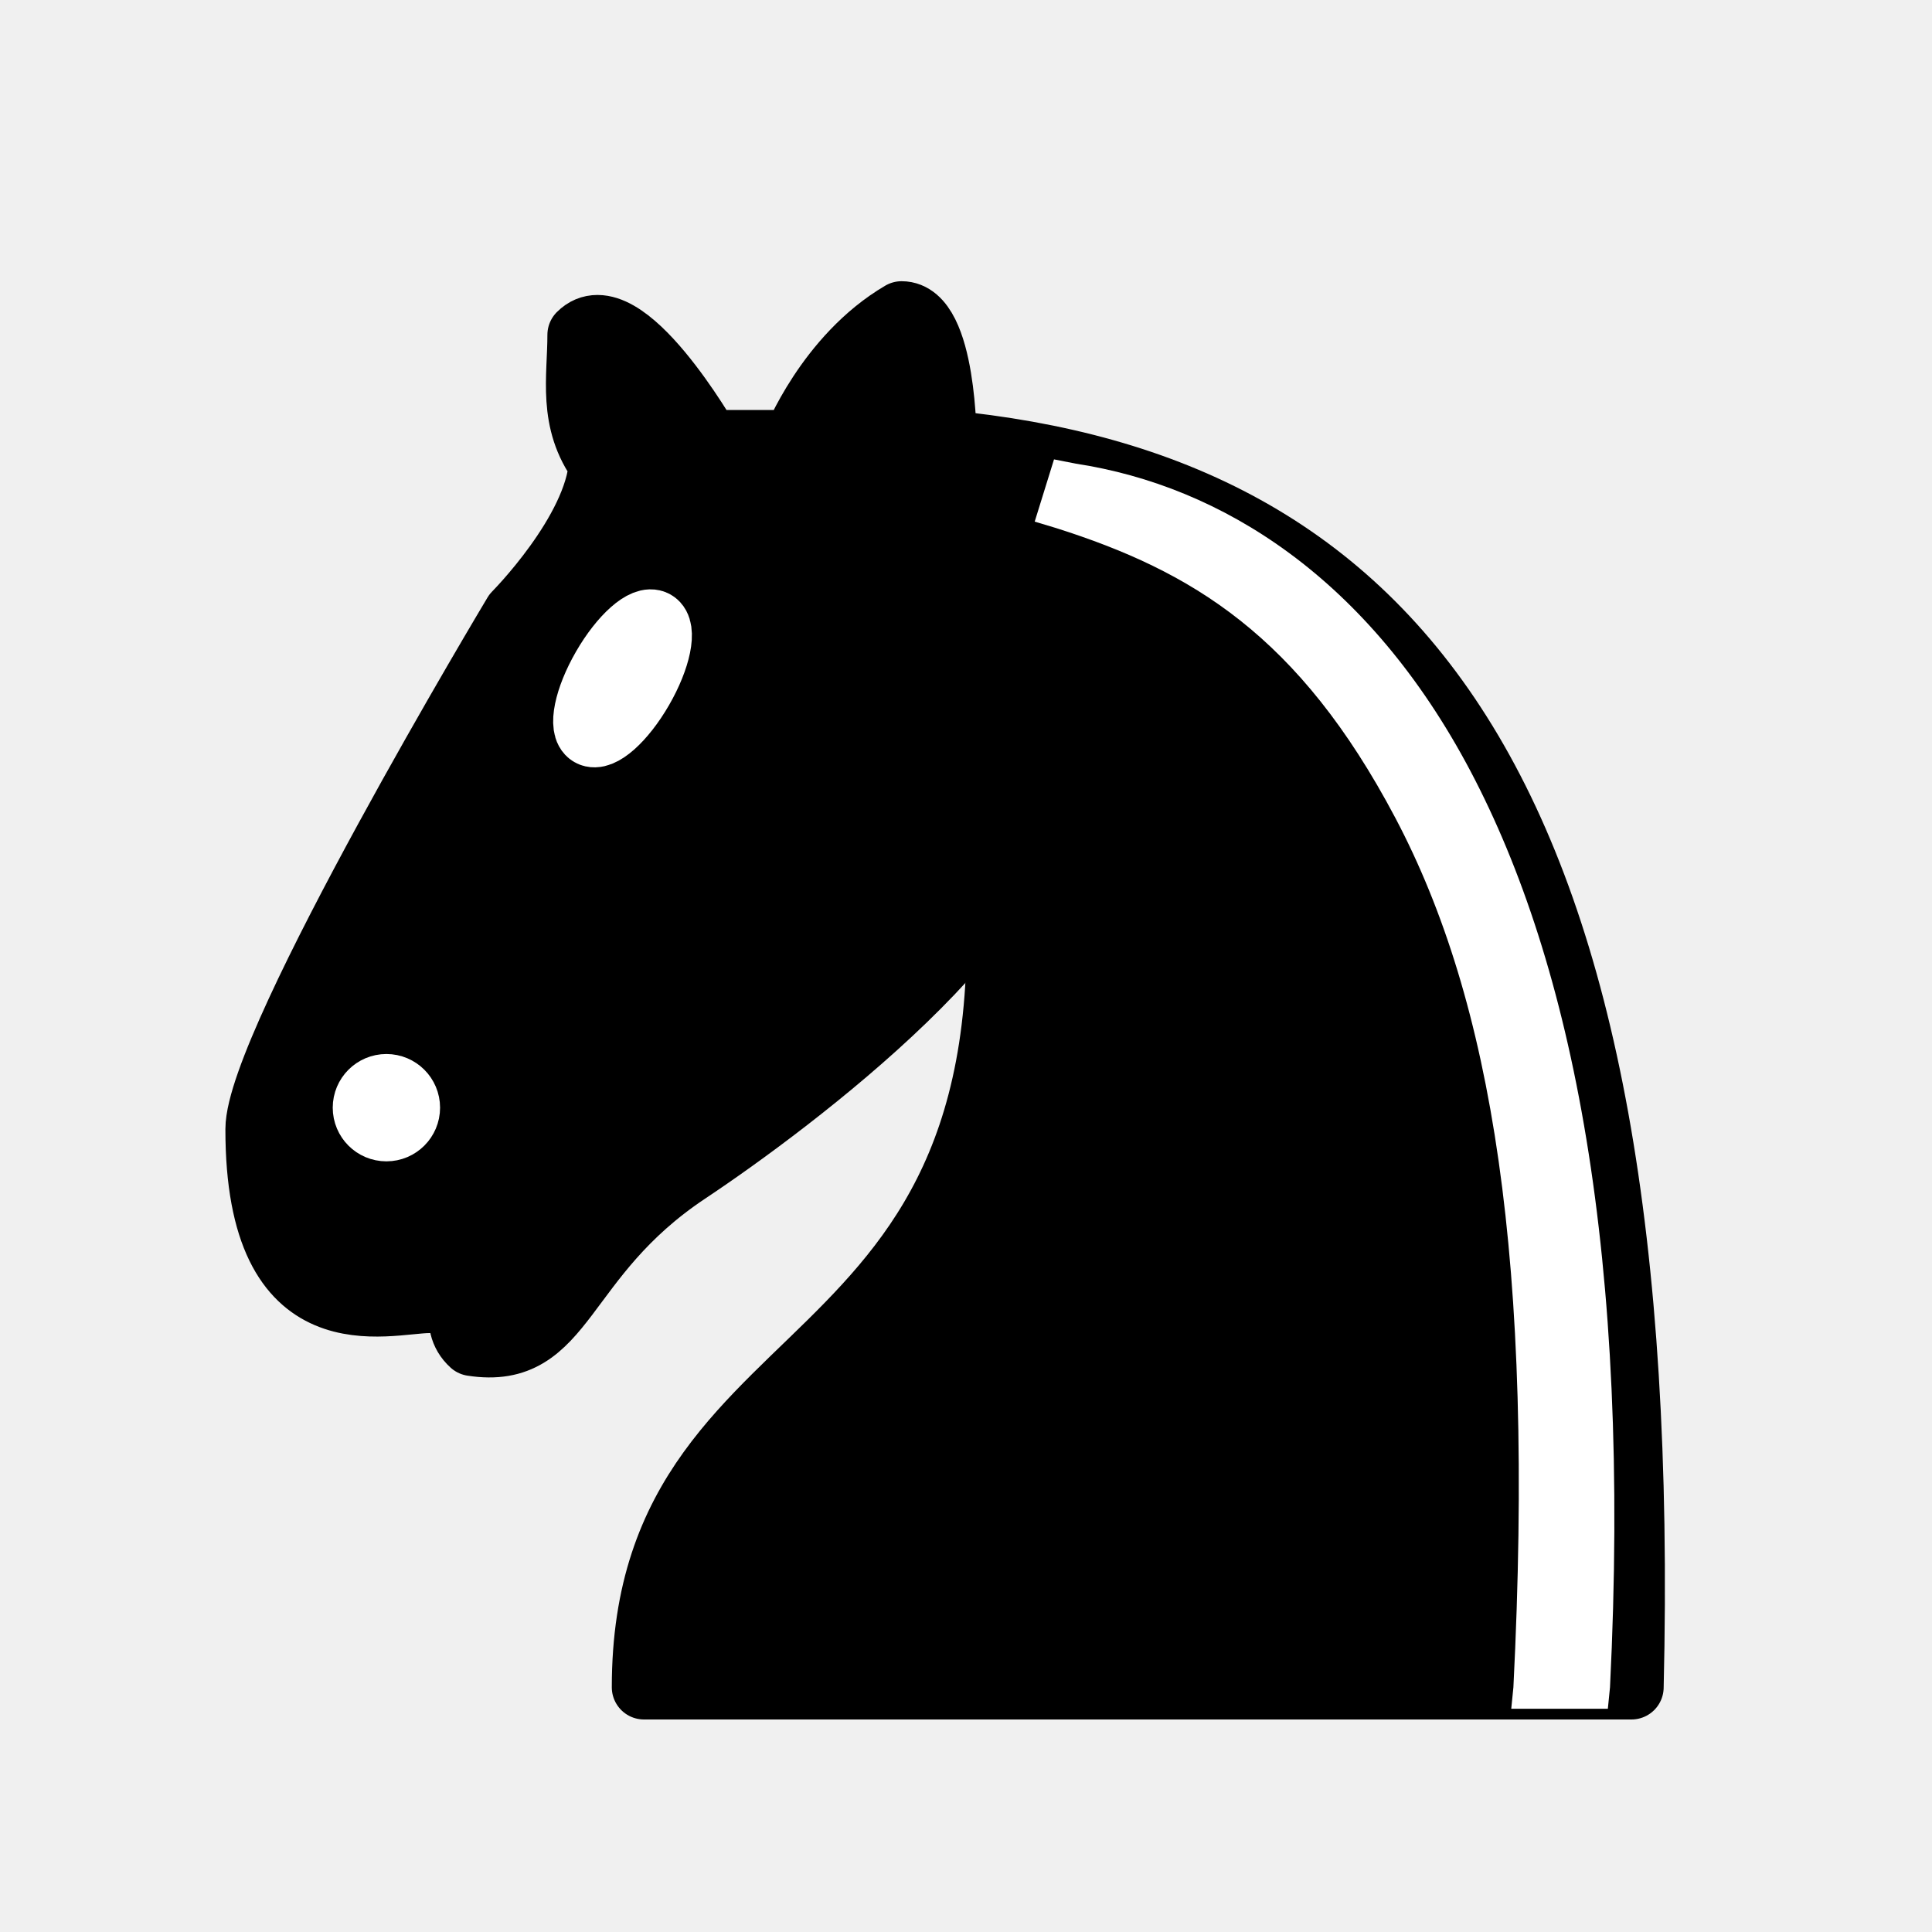
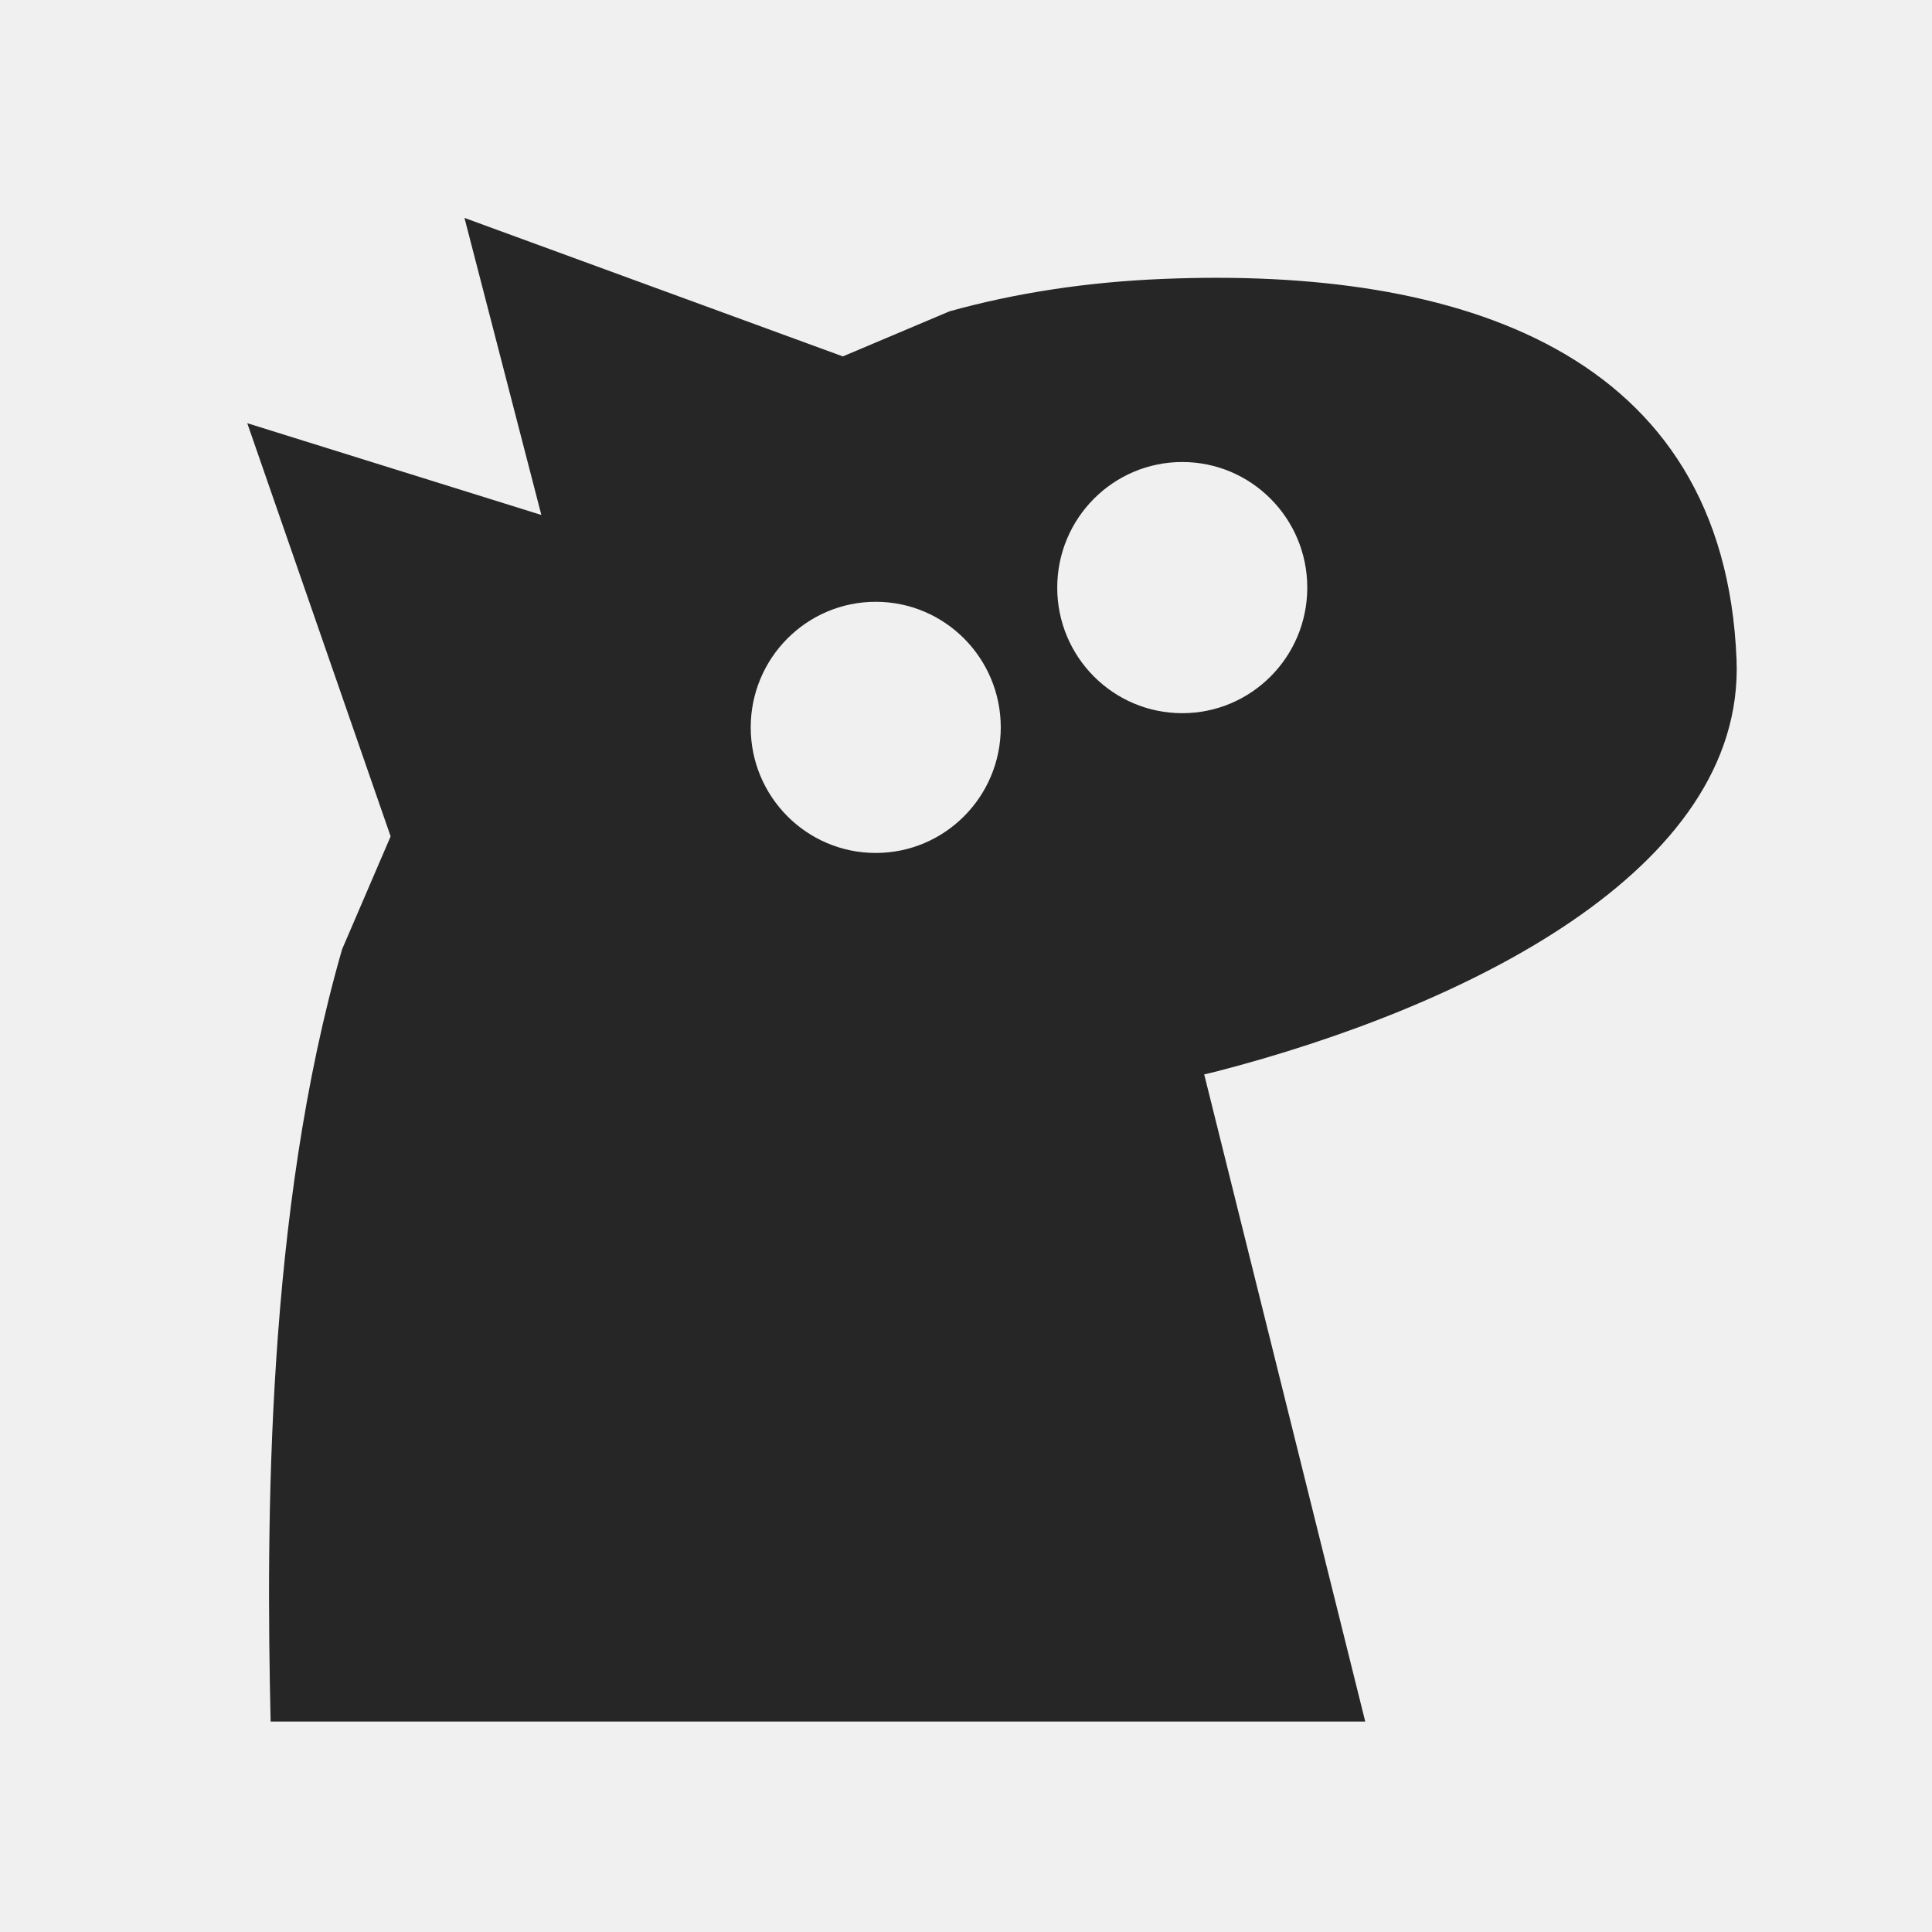
- <svg xmlns="http://www.w3.org/2000/svg" version="1.1" width="45" height="45">
-   <g style="opacity:1; fill:none; fill-opacity:1; fill-rule:evenodd; stroke:#000000; stroke-width:1.5; stroke-linecap:round;stroke-linejoin:round;stroke-miterlimit:4; stroke-dasharray:none; stroke-opacity:1;" transform="translate(0,0.3)">
-     <path d="M 22,10 C 32.5,11 38.5,18 38,39 L 15,39 C 15,30 25,32.5 23,18" style="fill:#000000; stroke:#000000;" />
-     <path d="M 24,18 C 24.38,20.91 18.45,25.37 16,27 C 13,29 13.18,31.34 11,31 C 9.958,30.06 12.41,27.96 11,28 C 10,28 11.19,29.23 10,30 C 9,30 5.997,31 6,26 C 6,24 12,14 12,14 C 12,14 13.89,12.1 14,10.5 C 13.27,9.506 13.5,8.5 13.5,7.5 C 14.5,6.5 16.5,10 16.5,10 L 18.5,10 C 18.5,10 19.28,8.008 21,7 C 22,7 22,10 22,10" style="fill:#000000; stroke:#000000;" />
-     <path d="M 9.5 25.5 A 0.5 0.5 0 1 1 8.5,25.5 A 0.5 0.5 0 1 1 9.5 25.5 z" style="fill:#ffffff; stroke:#ffffff;" />
-     <path d="M 15 15.5 A 0.5 1.5 0 1 1  14,15.5 A 0.5 1.5 0 1 1  15 15.5 z" transform="matrix(0.866,0.5,-0.5,0.866,9.693,-5.173)" style="fill:#ffffff; stroke:#ffffff;" />
-     <path d="M 24.55,10.4 L 24.1,11.85 L 24.6,12 C 27.75,13 30.25,14.49 32.5,18.75 C 34.75,23.01 35.75,29.06 35.25,39 L 35.2,39.5 L 37.45,39.5 L 37.5,39 C 38,28.94 36.62,22.15 34.25,17.66 C 31.88,13.17 28.46,11.02 25.06,10.5 L 24.55,10.4 z " style="fill:#ffffff; stroke:none;" />
+ <svg xmlns="http://www.w3.org/2000/svg" width="260" height="260" xml:space="preserve" overflow="hidden" version="1.1" id="svg11">
+   <defs id="defs5">
+     <clipPath id="clip0">
+       <rect x="2720" y="1497" width="260" height="260" id="rect2" />
+     </clipPath>
+   </defs>
+   <g clip-path="url(#clip0)" transform="matrix(0.95,0,0,0.95,-2577.325,-1415.625)" id="g9">
+     <path d="m 2837.03,1575.38 c -9.78,0 -17.71,7.97 -17.71,17.79 0,9.83 7.93,17.79 17.71,17.79 9.78,0 17.71,-7.96 17.71,-17.79 0,-9.82 -7.93,-17.79 -17.71,-17.79 z m 43.42,-19.8 c -9.78,0 -17.71,7.97 -17.71,17.79 0,9.83 7.93,17.79 17.71,17.79 9.78,0 17.71,-7.96 17.71,-17.79 0,-9.82 -7.93,-17.79 -17.71,-17.79 z m -101.68,-34.58 53.6,19.62 15.12,-6.39 c 9.51,-2.64 19.53,-4.14 30.07,-4.58 42.16,-1.77 79.67,10.29 81.41,53.93 1.2,30.01 -38.89,49.32 -73.65,58.33 l -1.76,0.42 22.81,91.67 h -155.06 c -0.64,-28.1 -0.62,-72.16 10.13,-109.41 l 6.87,-15.98 -20.31,-58.53 41.66,13 z" fill="#262626" fill-rule="evenodd" id="path7" />
  </g>
</svg>
